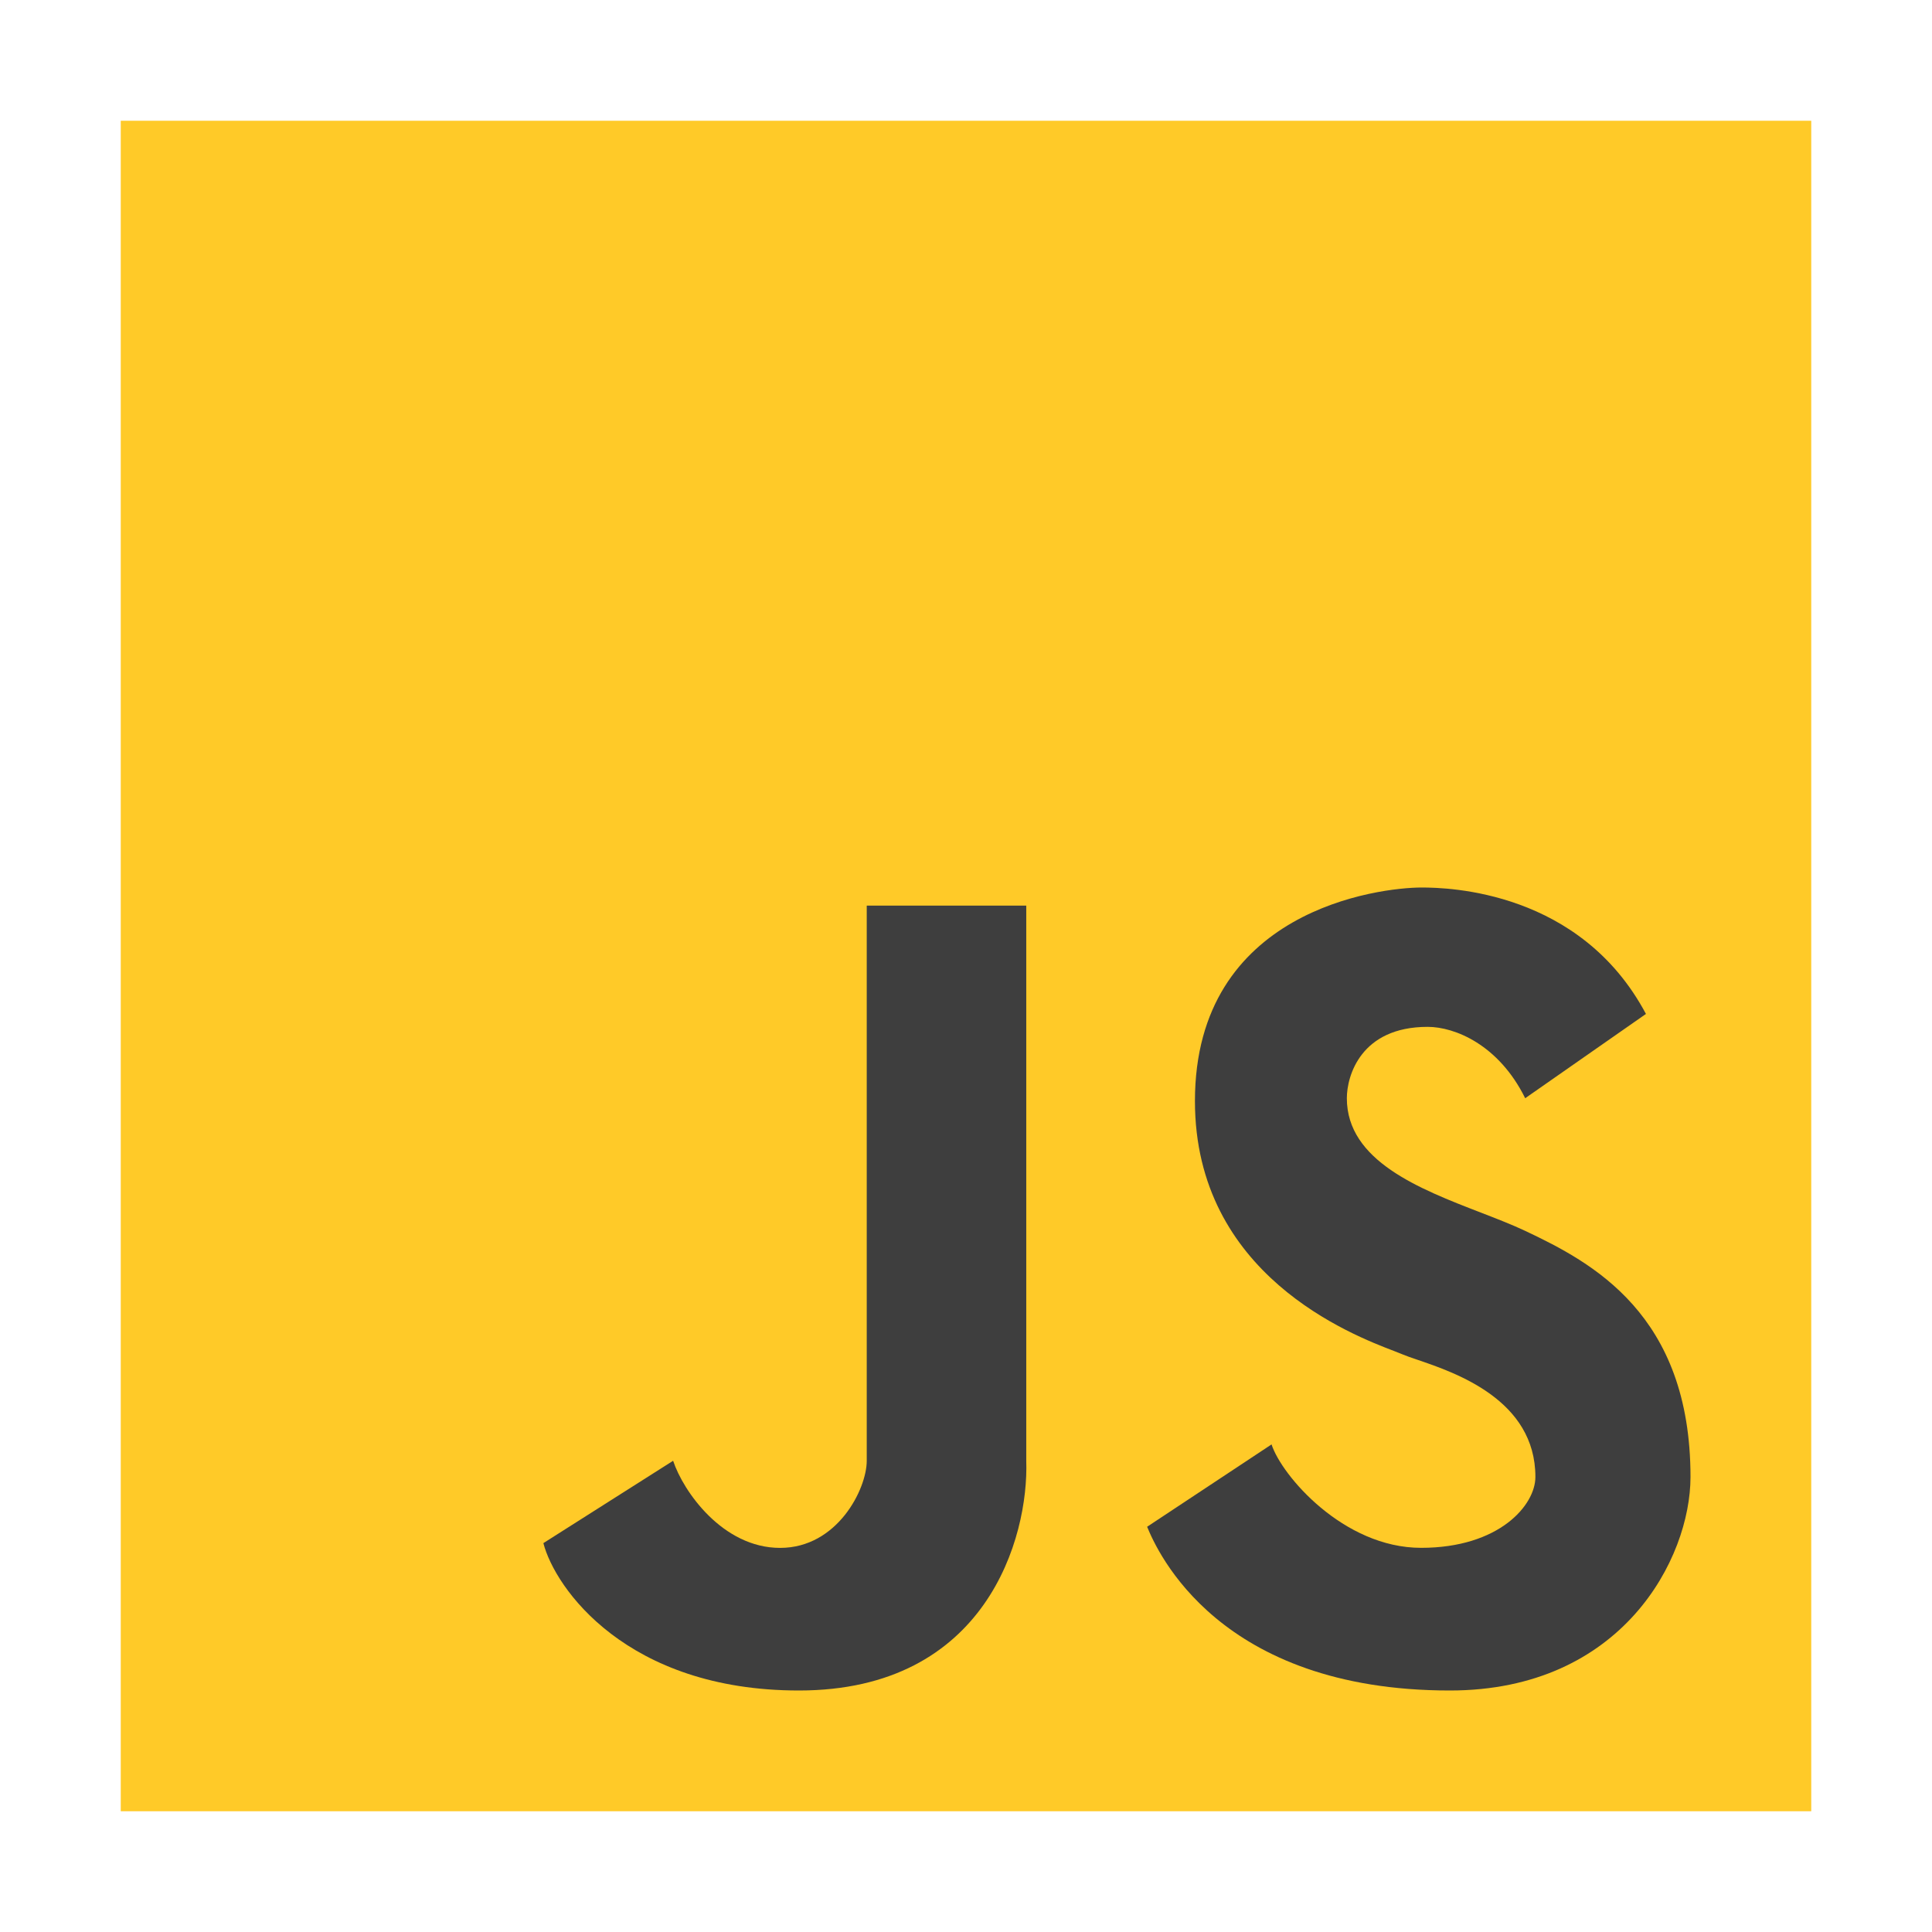
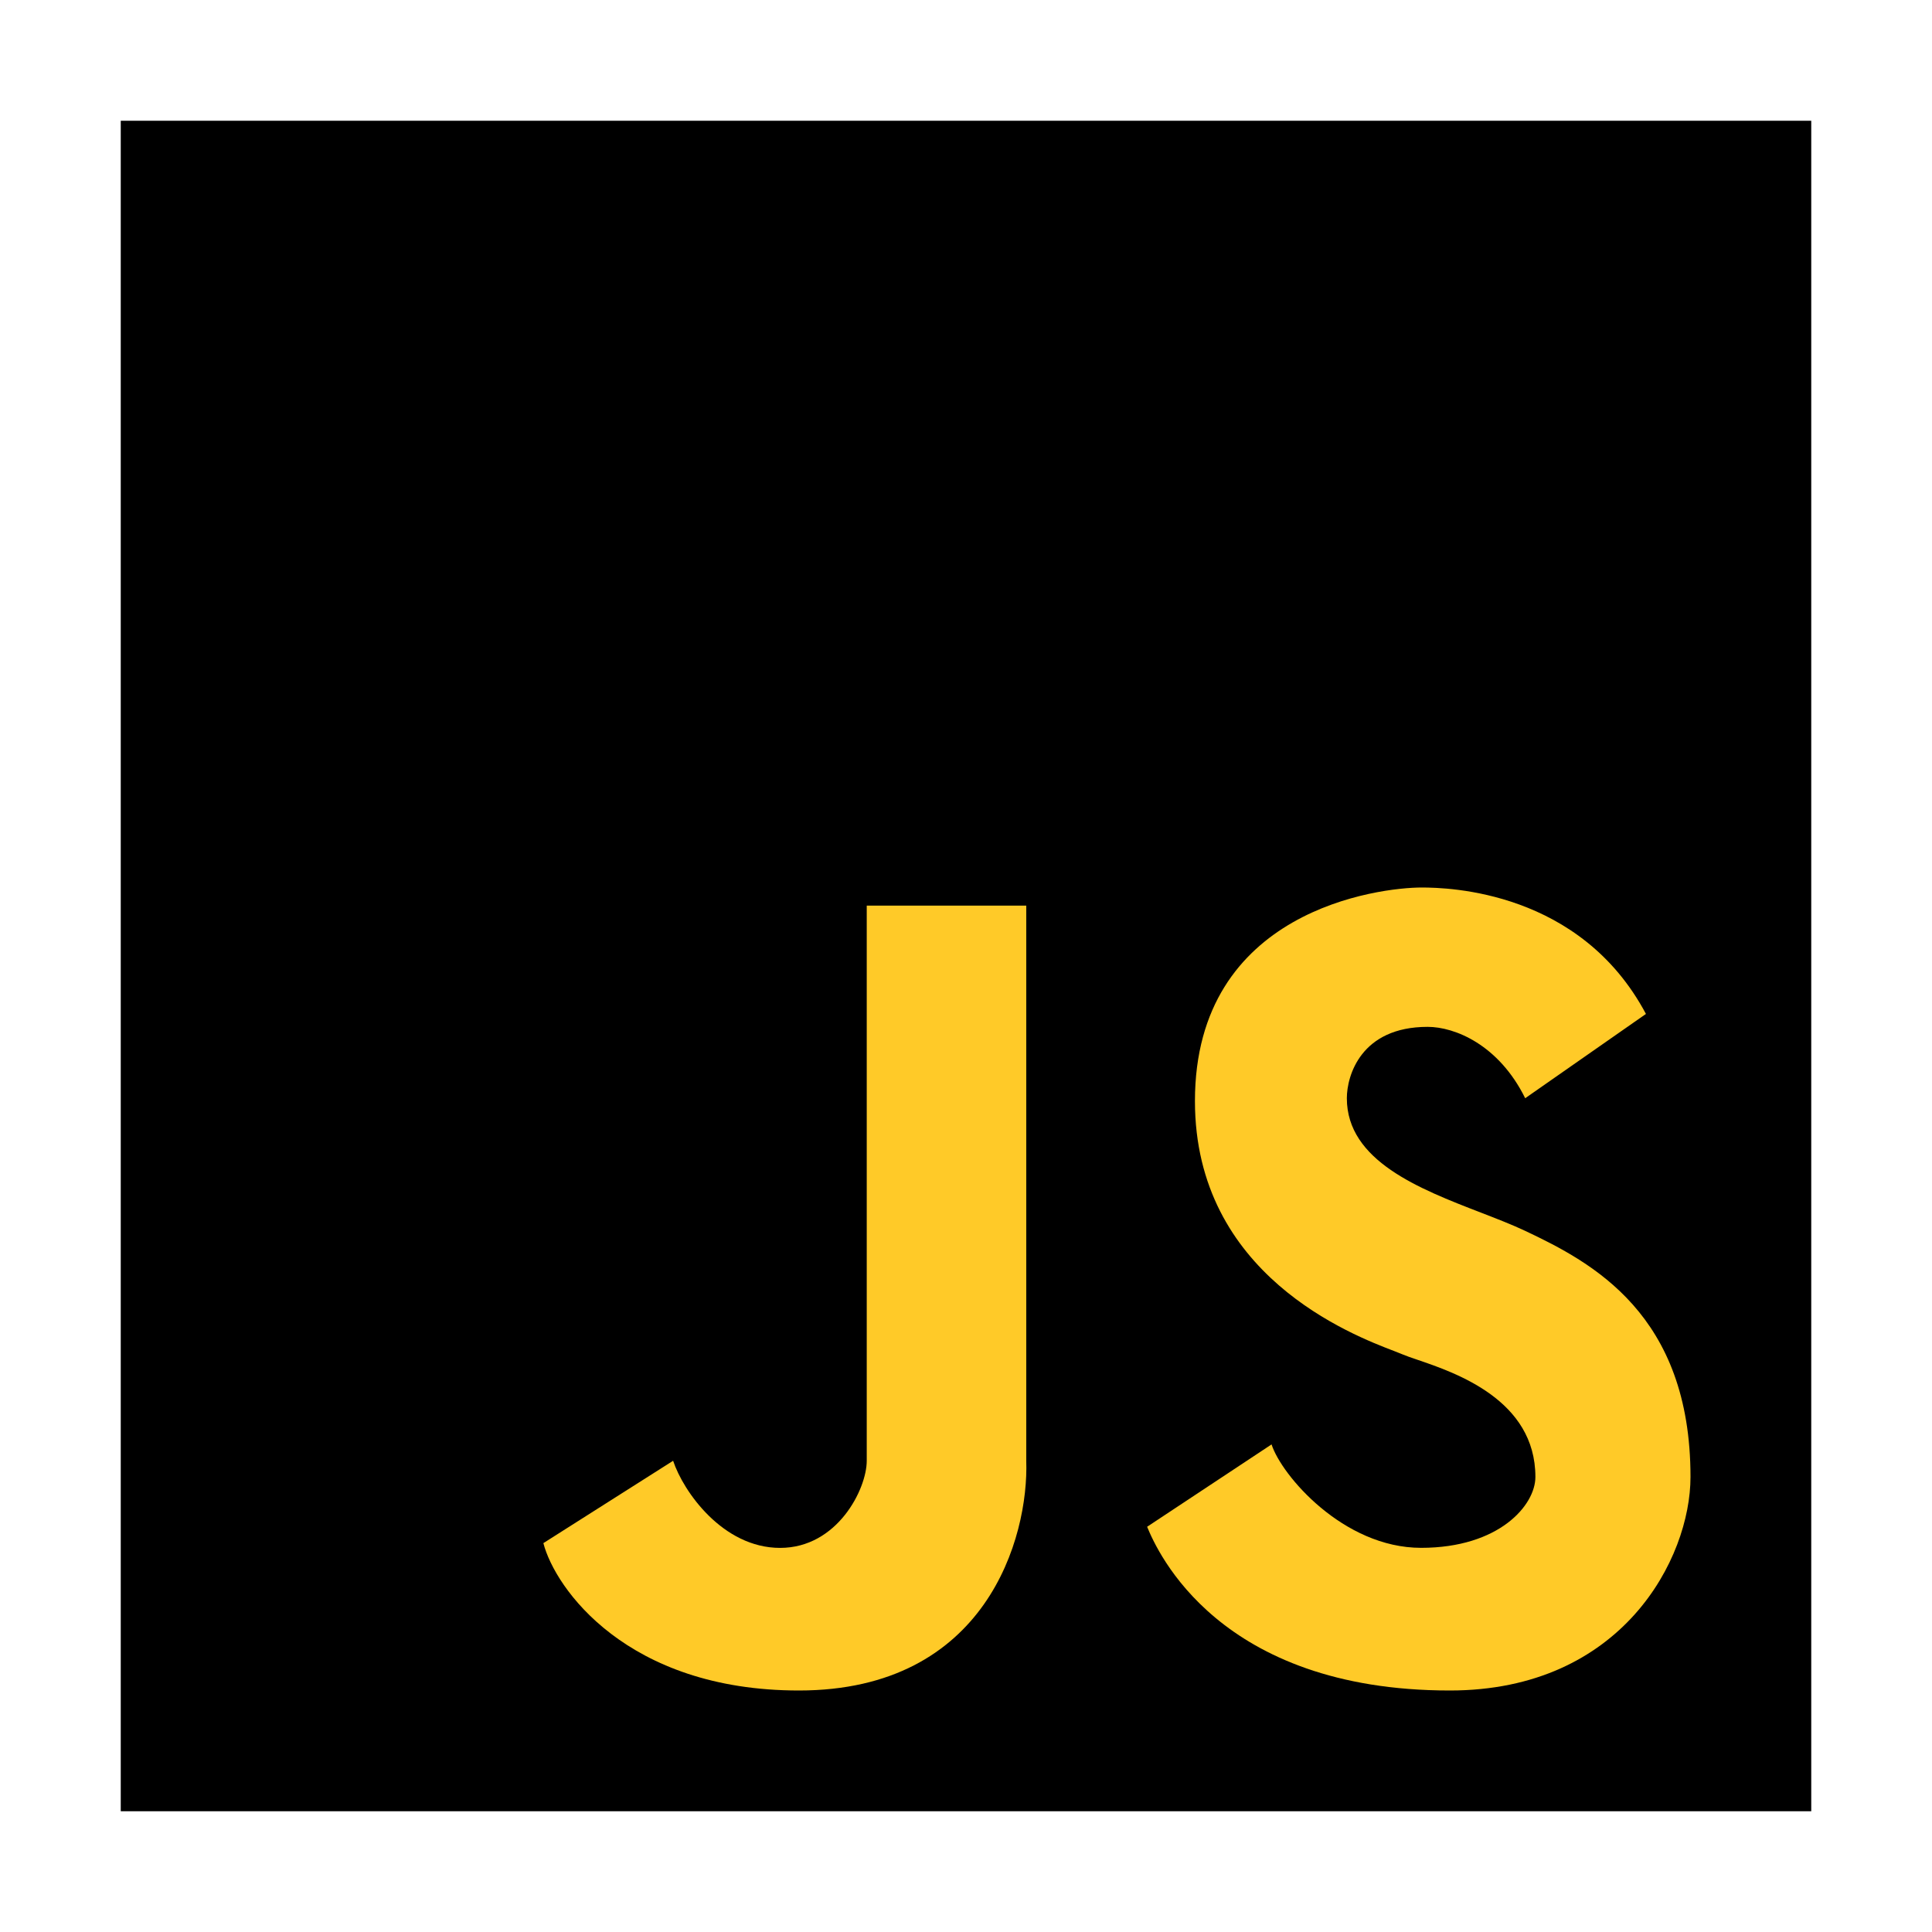
<svg xmlns="http://www.w3.org/2000/svg" width="800px" height="800px" viewBox="0 0 32 32" fill="none">
-   <rect x="2" y="2" width="28" height="28" fill="#FFCA28" />
-   <path d="M19 25.288L21.061 23.924C21.223 24.431 22.246 25.637 23.538 25.637C24.831 25.637 25.431 24.931 25.431 24.463C25.431 23.188 24.111 22.738 23.477 22.522C23.374 22.487 23.289 22.458 23.231 22.433C23.201 22.42 23.156 22.402 23.098 22.38C22.393 22.111 19.792 21.117 19.792 18.237C19.792 15.065 22.854 14.7 23.546 14.7C23.999 14.7 26.177 14.756 27.262 16.794L25.262 18.19C24.823 17.302 24.095 17.008 23.646 17.008C22.538 17.008 22.308 17.82 22.308 18.19C22.308 19.227 23.511 19.692 24.527 20.084C24.793 20.187 25.046 20.285 25.262 20.387C26.369 20.91 28 21.767 28 24.463C28 25.814 26.867 28 24.015 28C20.185 28 19.169 25.7 19 25.288Z" fill="#3E3E3E" />
-   <path d="M9 25.559L11.149 24.195C11.317 24.703 11.971 25.638 12.921 25.638C13.87 25.638 14.356 24.663 14.356 24.195V15H16.998V24.195C17.041 25.464 16.338 28 13.233 28C10.379 28 9.192 26.304 9 25.559Z" fill="#3E3E3E" />
+   <rect x="2" y="2" width="28" height="28" fill="currentColor" />
+   <path d="M19 25.288L21.061 23.924C21.223 24.431 22.246 25.637 23.538 25.637C24.831 25.637 25.431 24.931 25.431 24.463C25.431 23.188 24.111 22.738 23.477 22.522C23.374 22.487 23.289 22.458 23.231 22.433C23.201 22.42 23.156 22.402 23.098 22.38C22.393 22.111 19.792 21.117 19.792 18.237C19.792 15.065 22.854 14.7 23.546 14.7C23.999 14.7 26.177 14.756 27.262 16.794L25.262 18.19C24.823 17.302 24.095 17.008 23.646 17.008C22.538 17.008 22.308 17.82 22.308 18.19C22.308 19.227 23.511 19.692 24.527 20.084C24.793 20.187 25.046 20.285 25.262 20.387C26.369 20.91 28 21.767 28 24.463C28 25.814 26.867 28 24.015 28C20.185 28 19.169 25.7 19 25.288Z" fill="#FFCA28" />
+   <path d="M9 25.559L11.149 24.195C11.317 24.703 11.971 25.638 12.921 25.638C13.87 25.638 14.356 24.663 14.356 24.195V15H16.998V24.195C17.041 25.464 16.338 28 13.233 28C10.379 28 9.192 26.304 9 25.559Z" fill="#FFCA28" />
</svg>
